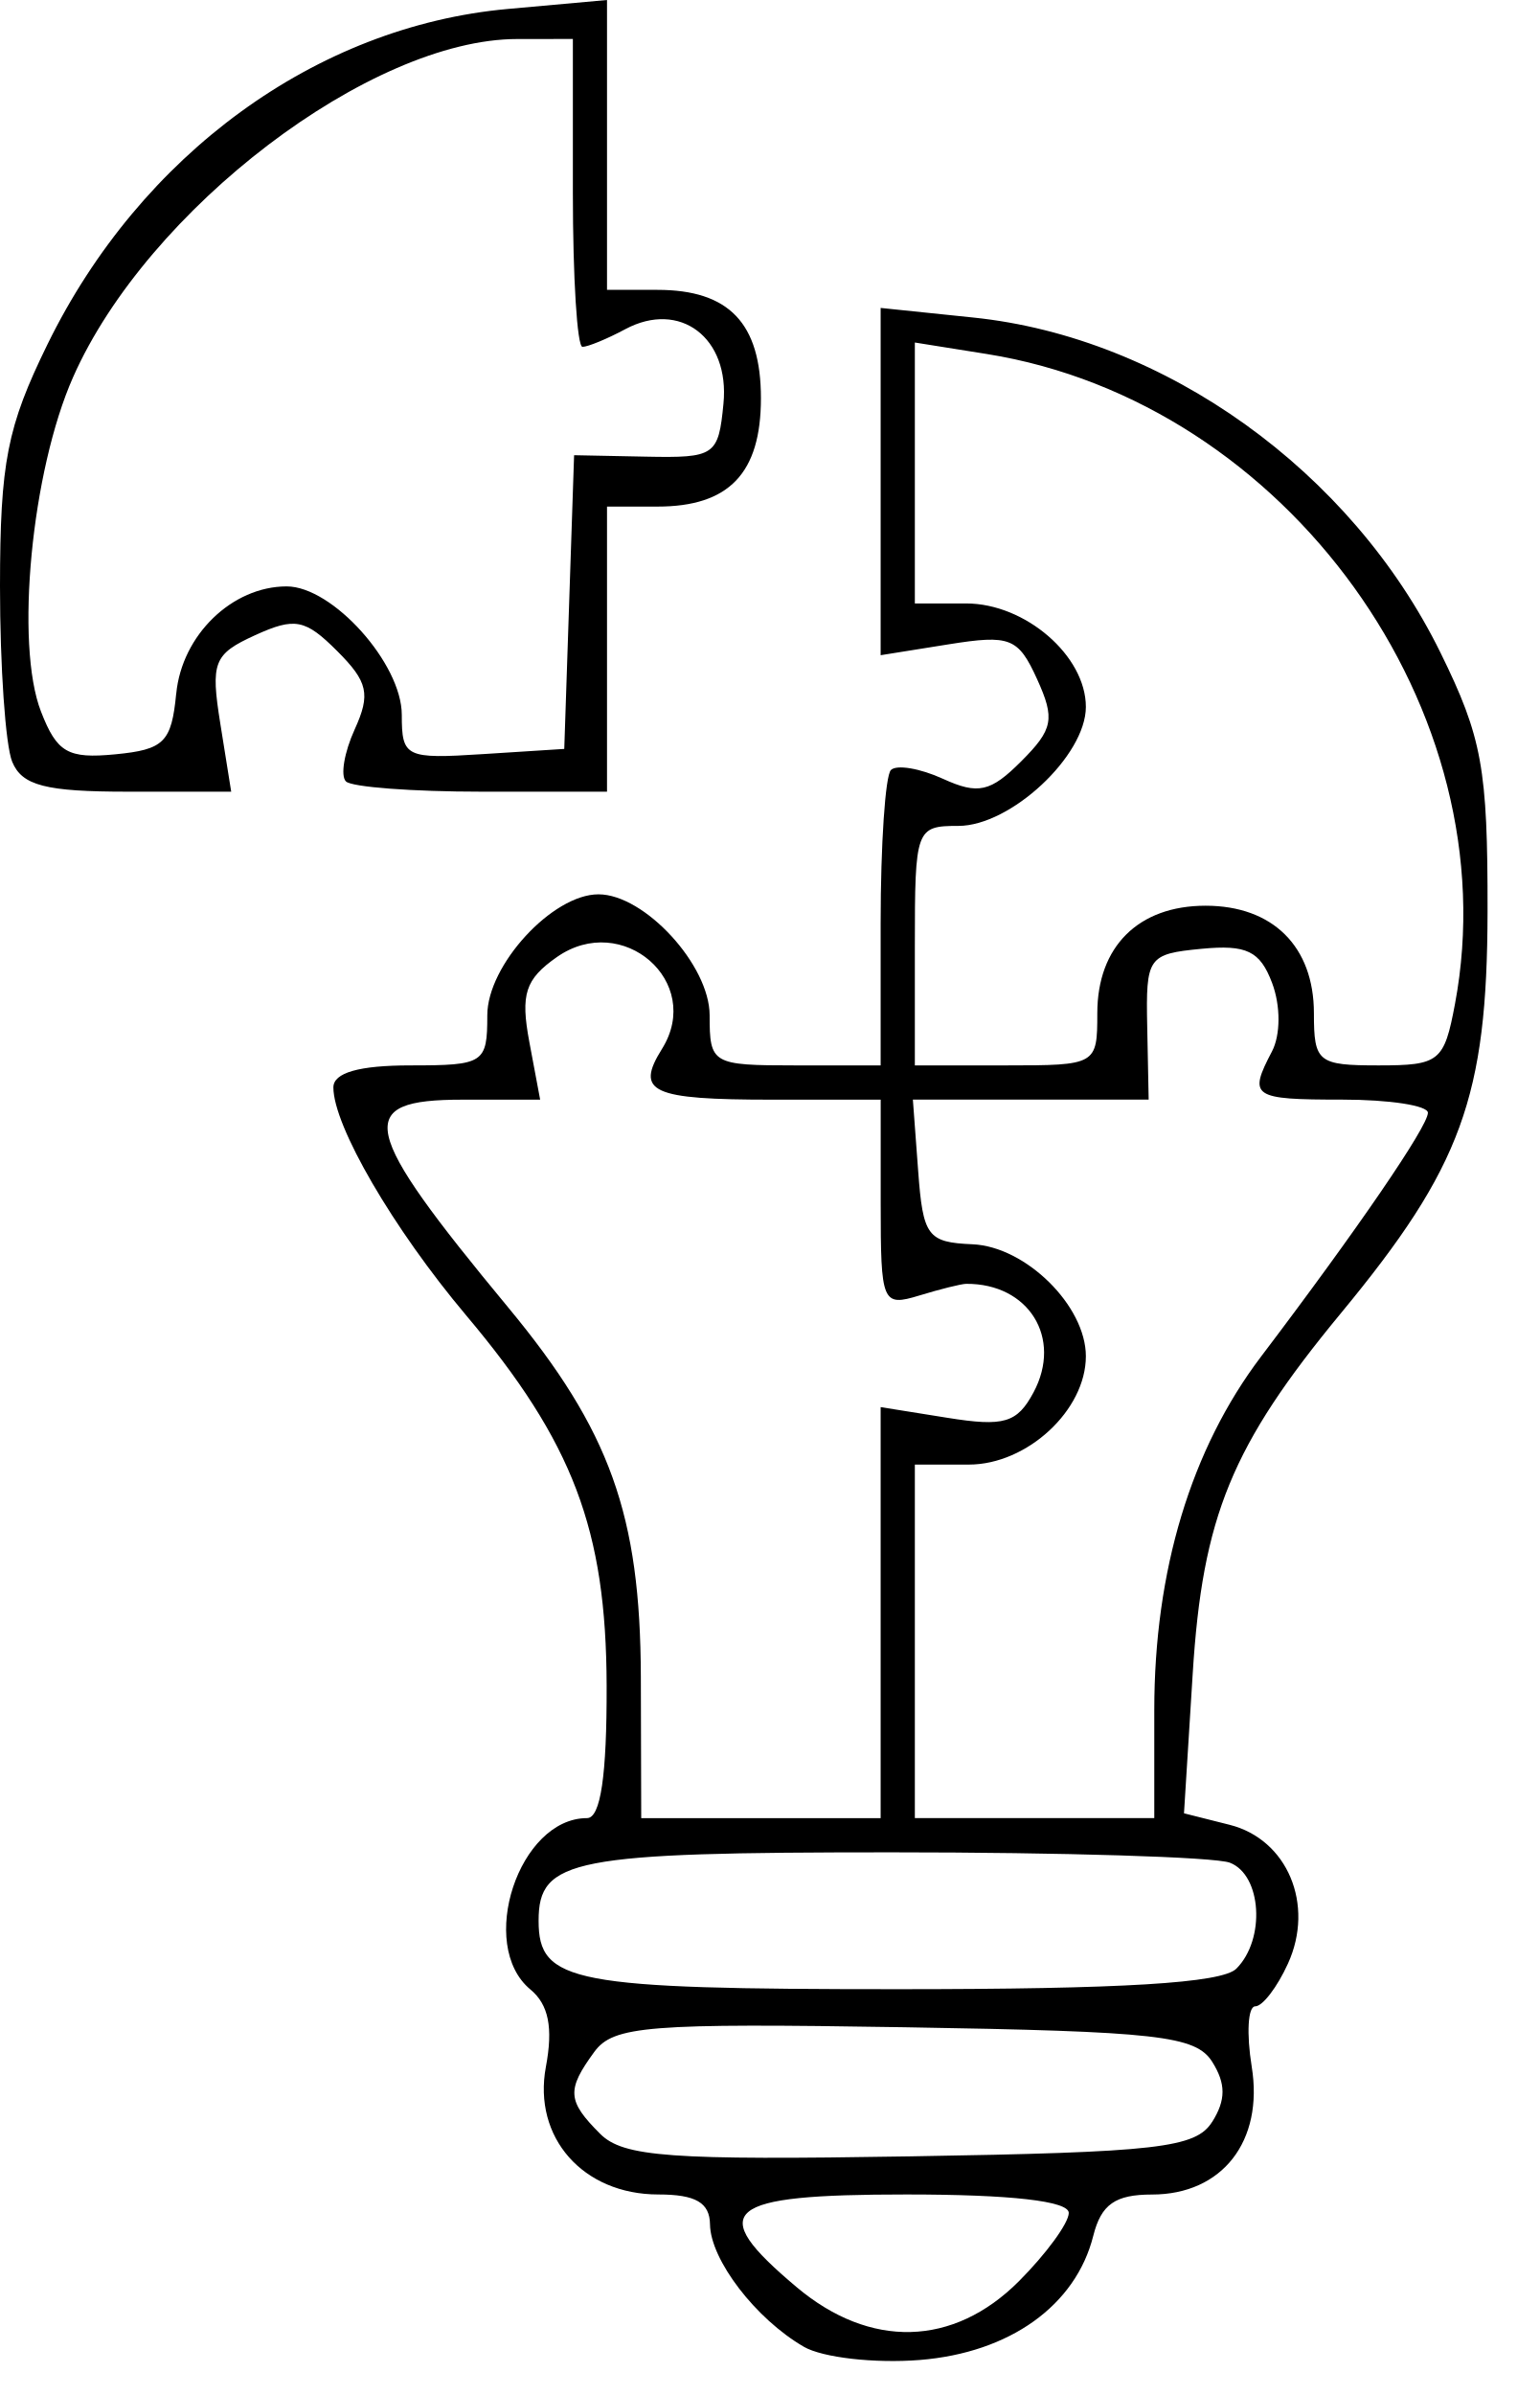
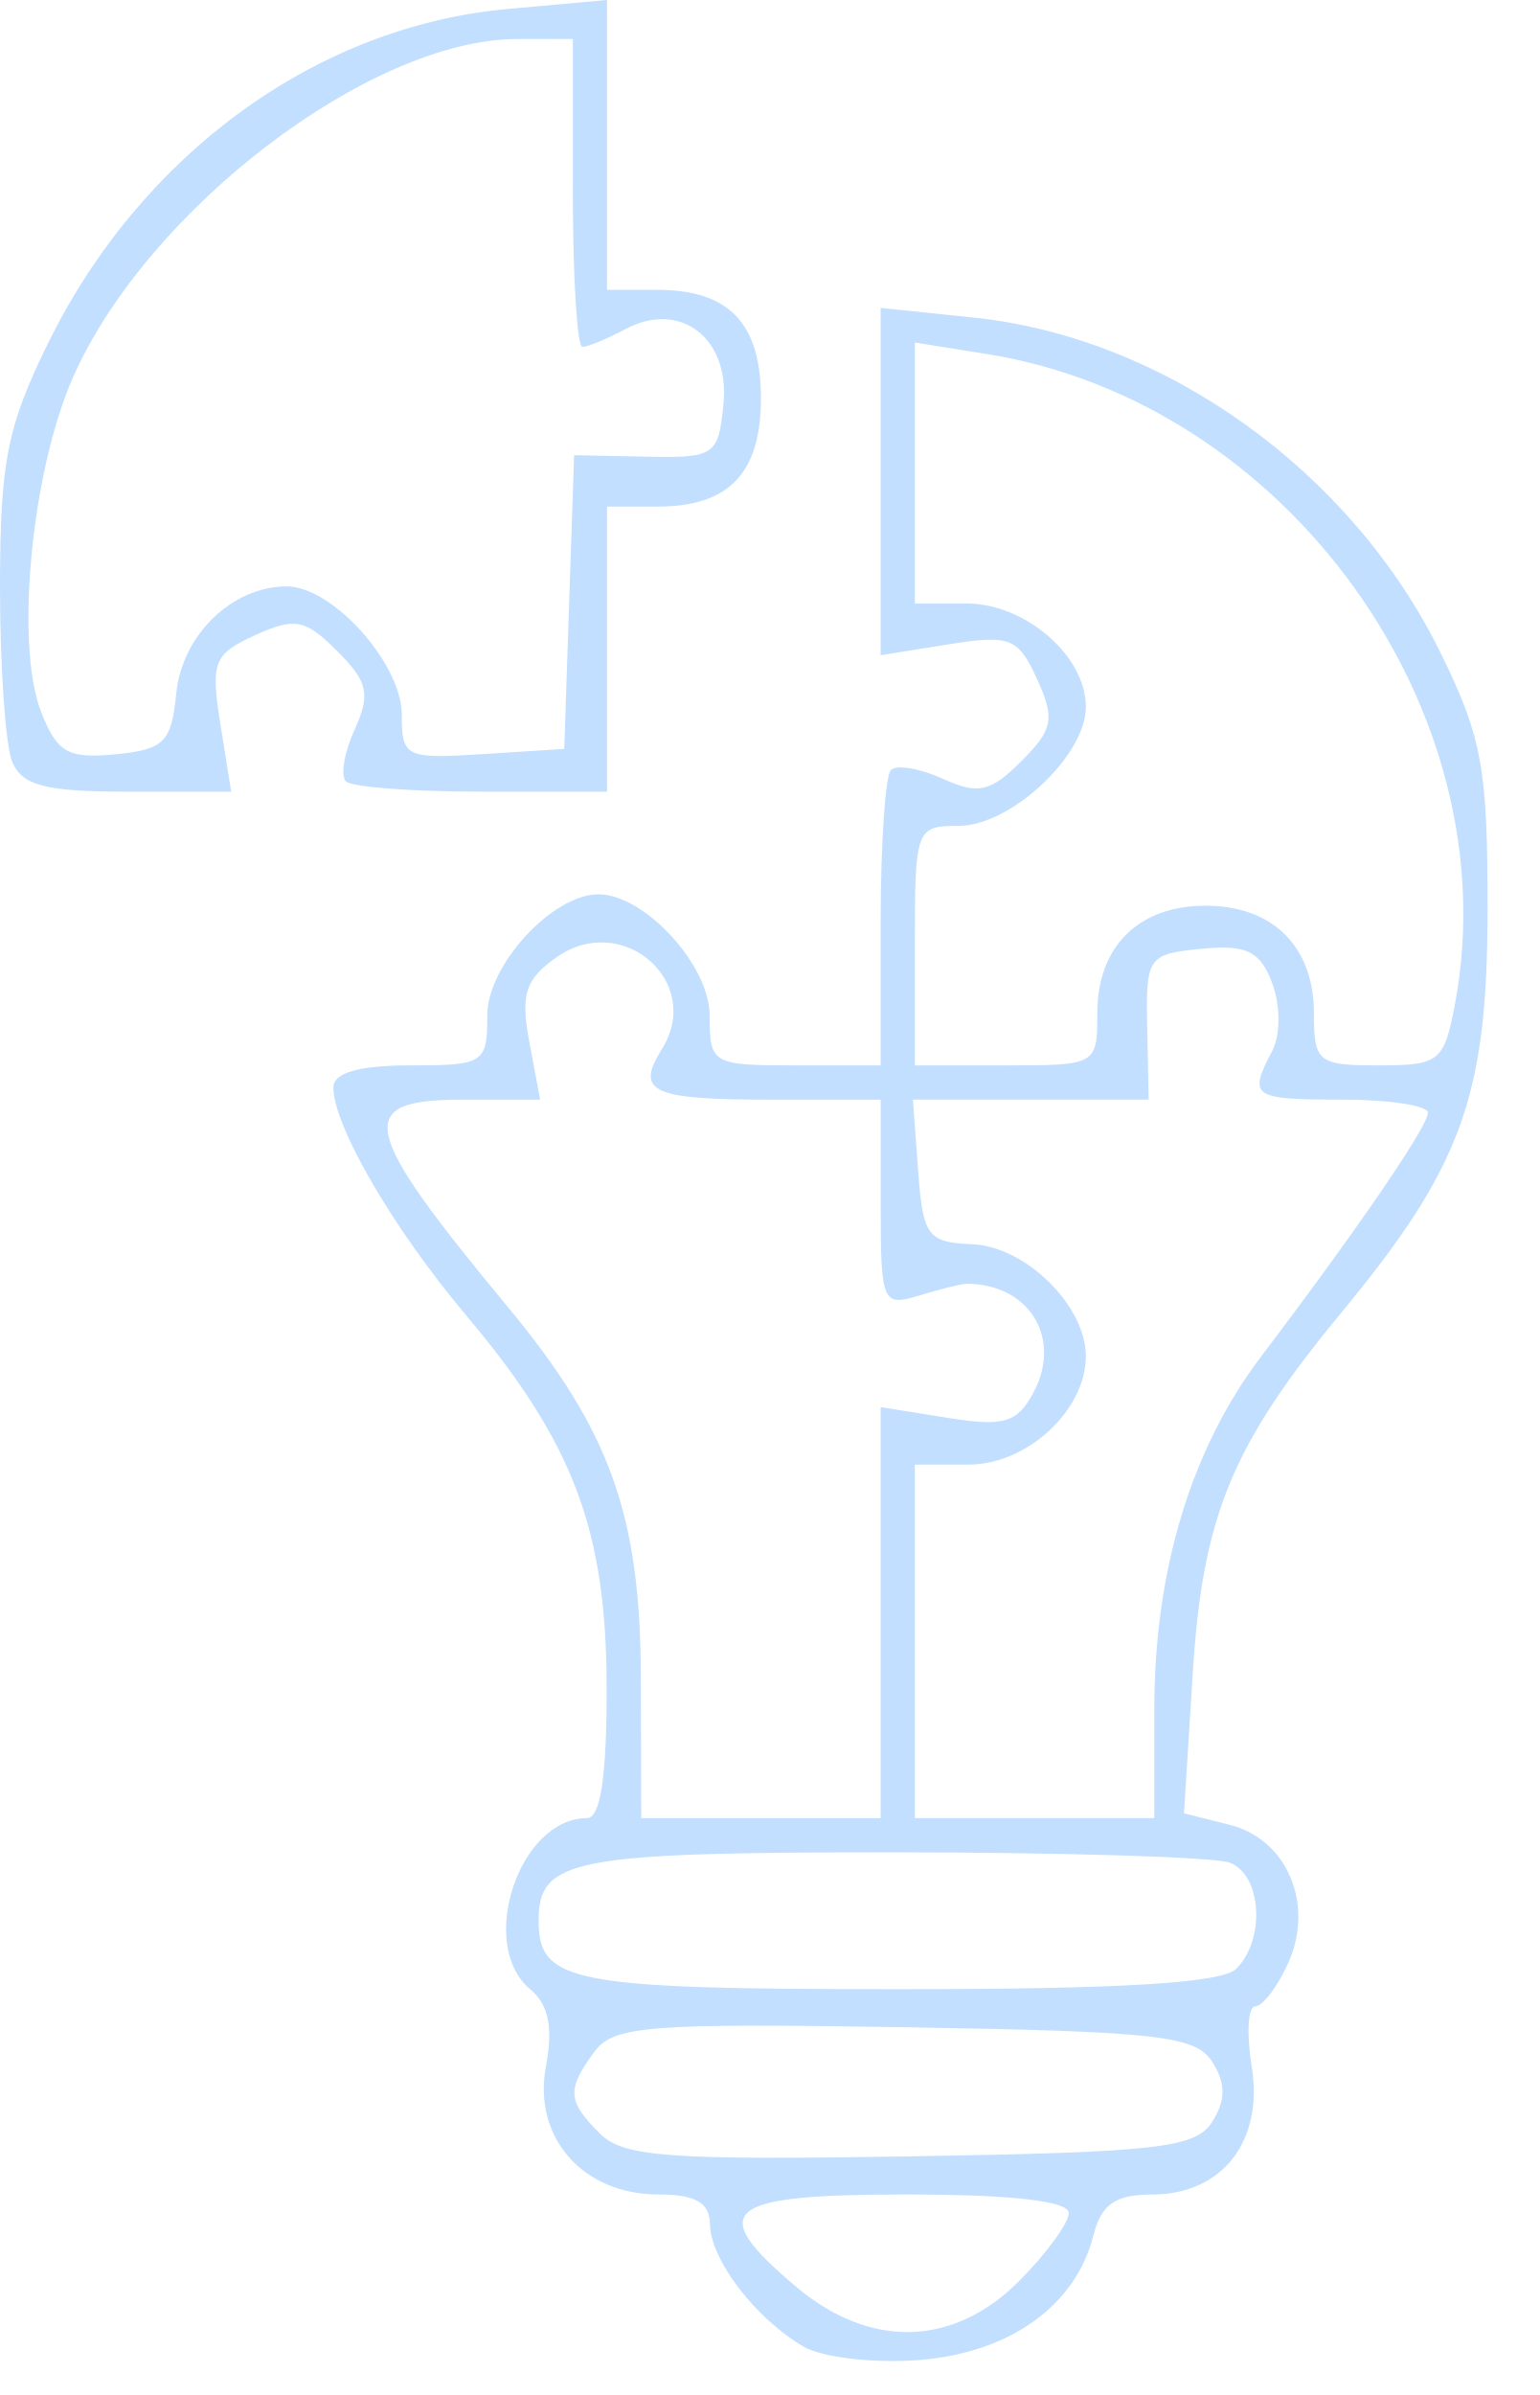
<svg xmlns="http://www.w3.org/2000/svg" width="28.8" height="44.8">
-   <path d="M15.038 43.896c-.898-.52-1.744-1.624-1.753-2.287-.005-.407-.268-.56-.967-.56-1.41 0-2.35-1.067-2.104-2.386.138-.734.052-1.166-.29-1.449-1-.83-.216-3.205 1.06-3.205.254 0 .372-.794.367-2.48-.008-2.917-.628-4.55-2.63-6.926-1.363-1.619-2.483-3.541-2.483-4.262 0-.275.479-.412 1.44-.412 1.379 0 1.44-.04 1.44-.937 0-.938 1.218-2.263 2.08-2.263.863 0 2.08 1.325 2.08 2.263 0 .91.045.937 1.6.937h1.6v-2.667c0-1.466.087-2.753.192-2.858.106-.106.544-.032.974.164.658.3.89.248 1.465-.328.597-.597.635-.792.296-1.537-.353-.775-.504-.834-1.658-.65l-1.269.203V5.76l1.736.18c3.582.37 7.072 2.873 8.74 6.27.779 1.585.884 2.162.88 4.84-.006 3.469-.486 4.782-2.746 7.517-2.041 2.47-2.588 3.8-2.771 6.742l-.163 2.61.853.215c1.082.271 1.596 1.493 1.092 2.597-.2.44-.475.799-.612.799s-.166.507-.066 1.127c.227 1.395-.552 2.393-1.866 2.393-.688 0-.95.184-1.098.77-.327 1.305-1.562 2.19-3.248 2.325-.842.067-1.819-.044-2.17-.248zm4.025-1.222c.514-.515.935-1.091.935-1.28 0-.222-1.082-.345-3.04-.345-3.424 0-3.768.29-2.055 1.731 1.377 1.16 2.934 1.12 4.16-.106zm3.62-2.985c.256-.408.256-.712 0-1.12-.31-.491-1.018-.57-5.758-.648-4.8-.078-5.448-.027-5.805.461-.521.713-.507.916.109 1.532.434.433 1.306.497 5.805.422 4.637-.076 5.34-.157 5.648-.647zm.451-2.864c.549-.549.475-1.753-.122-1.982-.278-.107-3.13-.194-6.336-.194-5.965 0-6.598.123-6.598 1.28 0 1.16.629 1.28 6.72 1.28 4.203 0 6.065-.113 6.336-.384zm-6.656-6.66v-3.844l1.25.2c1.059.17 1.304.097 1.611-.476.544-1.017-.09-2.038-1.26-2.03-.089 0-.485.098-.88.219-.692.21-.72.141-.72-1.724V20.57h-2.027c-2.269 0-2.572-.14-2.064-.952.78-1.25-.741-2.575-1.969-1.715-.591.414-.682.694-.515 1.585l.203 1.082H8.653c-2.044 0-1.928.525.853 3.883 1.909 2.303 2.477 3.886 2.485 6.917l.007 2.64h4.48zm5.12 1.822c0-2.606.688-4.883 1.997-6.61 1.806-2.382 3.123-4.307 3.123-4.562 0-.135-.72-.246-1.6-.246-1.692 0-1.764-.05-1.318-.901.162-.309.163-.856.003-1.28-.226-.6-.477-.721-1.322-.64-1.003.097-1.042.153-1.015 1.46l.027 1.36h-4.412l.099 1.335c.09 1.221.175 1.336 1.016 1.372.997.042 2.122 1.152 2.122 2.094 0 1.01-1.099 2.027-2.19 2.027h-1.01V34.009h4.48zm-1.066-13.033c0-1.248.769-2.012 2.026-2.012 1.258 0 2.027.764 2.027 2.012 0 .915.074.975 1.212.975s1.225-.07 1.428-1.152c1.026-5.468-3.146-11.257-8.76-12.155l-1.347-.215v4.881h.96c1.108 0 2.24.98 2.24 1.935 0 .913-1.407 2.226-2.385 2.226-.795 0-.815.053-.815 2.24v2.24h1.707c1.689 0 1.707-.01 1.707-.975zM.228 14.249C.102 13.94 0 12.465 0 10.969c.002-2.322.132-2.985.89-4.531C2.63 2.887 5.916.493 9.497.168L11.358 0v5.422h.943c1.34 0 1.937.625 1.937 2.027 0 1.402-.596 2.027-1.937 2.027h-.943v5.333H9.012c-1.291 0-2.433-.086-2.539-.192-.106-.106-.032-.544.164-.974.3-.658.248-.89-.328-1.465-.597-.597-.792-.635-1.536-.296-.776.354-.835.504-.65 1.658l.203 1.269H2.392c-1.54 0-1.98-.114-2.164-.56zm3.07-1.276c.106-1.093 1.045-2.004 2.066-2.004.859 0 2.154 1.445 2.154 2.403 0 .793.072.827 1.52.734l1.52-.097.092-2.747.092-2.747 1.348.027c1.288.026 1.353-.019 1.447-.992.12-1.232-.815-1.94-1.838-1.392-.34.182-.7.33-.8.33-.1 0-.18-1.295-.18-2.88V.729L9.678.73c-2.742 0-6.92 3.18-8.31 6.324-.78 1.76-1.09 5-.601 6.256.298.768.503.886 1.39.8.914-.088 1.052-.226 1.14-1.136z" style="fill:#000;stroke-width:1" />
+   <path d="M15.038 43.896c-.898-.52-1.744-1.624-1.753-2.287-.005-.407-.268-.56-.967-.56-1.41 0-2.35-1.067-2.104-2.386.138-.734.052-1.166-.29-1.449-1-.83-.216-3.205 1.06-3.205.254 0 .372-.794.367-2.48-.008-2.917-.628-4.55-2.63-6.926-1.363-1.619-2.483-3.541-2.483-4.262 0-.275.479-.412 1.44-.412 1.379 0 1.44-.04 1.44-.937 0-.938 1.218-2.263 2.08-2.263.863 0 2.08 1.325 2.08 2.263 0 .91.045.937 1.6.937h1.6v-2.667c0-1.466.087-2.753.192-2.858.106-.106.544-.032.974.164.658.3.89.248 1.465-.328.597-.597.635-.792.296-1.537-.353-.775-.504-.834-1.658-.65l-1.269.203V5.76l1.736.18c3.582.37 7.072 2.873 8.74 6.27.779 1.585.884 2.162.88 4.84-.006 3.469-.486 4.782-2.746 7.517-2.041 2.47-2.588 3.8-2.771 6.742l-.163 2.61.853.215c1.082.271 1.596 1.493 1.092 2.597-.2.44-.475.799-.612.799s-.166.507-.066 1.127c.227 1.395-.552 2.393-1.866 2.393-.688 0-.95.184-1.098.77-.327 1.305-1.562 2.19-3.248 2.325-.842.067-1.819-.044-2.17-.248zm4.025-1.222c.514-.515.935-1.091.935-1.28 0-.222-1.082-.345-3.04-.345-3.424 0-3.768.29-2.055 1.731 1.377 1.16 2.934 1.12 4.16-.106zm3.62-2.985c.256-.408.256-.712 0-1.12-.31-.491-1.018-.57-5.758-.648-4.8-.078-5.448-.027-5.805.461-.521.713-.507.916.109 1.532.434.433 1.306.497 5.805.422 4.637-.076 5.34-.157 5.648-.647zm.451-2.864c.549-.549.475-1.753-.122-1.982-.278-.107-3.13-.194-6.336-.194-5.965 0-6.598.123-6.598 1.28 0 1.16.629 1.28 6.72 1.28 4.203 0 6.065-.113 6.336-.384zm-6.656-6.66v-3.844l1.25.2c1.059.17 1.304.097 1.611-.476.544-1.017-.09-2.038-1.26-2.03-.089 0-.485.098-.88.219-.692.21-.72.141-.72-1.724V20.57h-2.027c-2.269 0-2.572-.14-2.064-.952.78-1.25-.741-2.575-1.969-1.715-.591.414-.682.694-.515 1.585l.203 1.082H8.653c-2.044 0-1.928.525.853 3.883 1.909 2.303 2.477 3.886 2.485 6.917l.007 2.64h4.48zm5.12 1.822c0-2.606.688-4.883 1.997-6.61 1.806-2.382 3.123-4.307 3.123-4.562 0-.135-.72-.246-1.6-.246-1.692 0-1.764-.05-1.318-.901.162-.309.163-.856.003-1.28-.226-.6-.477-.721-1.322-.64-1.003.097-1.042.153-1.015 1.46l.027 1.36h-4.412l.099 1.335c.09 1.221.175 1.336 1.016 1.372.997.042 2.122 1.152 2.122 2.094 0 1.01-1.099 2.027-2.19 2.027h-1.01V34.009h4.48zm-1.066-13.033c0-1.248.769-2.012 2.026-2.012 1.258 0 2.027.764 2.027 2.012 0 .915.074.975 1.212.975s1.225-.07 1.428-1.152c1.026-5.468-3.146-11.257-8.76-12.155l-1.347-.215v4.881h.96c1.108 0 2.24.98 2.24 1.935 0 .913-1.407 2.226-2.385 2.226-.795 0-.815.053-.815 2.24v2.24h1.707c1.689 0 1.707-.01 1.707-.975zM.228 14.249C.102 13.94 0 12.465 0 10.969c.002-2.322.132-2.985.89-4.531C2.63 2.887 5.916.493 9.497.168L11.358 0v5.422h.943c1.34 0 1.937.625 1.937 2.027 0 1.402-.596 2.027-1.937 2.027h-.943v5.333H9.012c-1.291 0-2.433-.086-2.539-.192-.106-.106-.032-.544.164-.974.3-.658.248-.89-.328-1.465-.597-.597-.792-.635-1.536-.296-.776.354-.835.504-.65 1.658l.203 1.269H2.392c-1.54 0-1.98-.114-2.164-.56zm3.07-1.276c.106-1.093 1.045-2.004 2.066-2.004.859 0 2.154 1.445 2.154 2.403 0 .793.072.827 1.52.734l1.52-.097.092-2.747.092-2.747 1.348.027c1.288.026 1.353-.019 1.447-.992.12-1.232-.815-1.94-1.838-1.392-.34.182-.7.33-.8.33-.1 0-.18-1.295-.18-2.88V.729L9.678.73c-2.742 0-6.92 3.18-8.31 6.324-.78 1.76-1.09 5-.601 6.256.298.768.503.886 1.39.8.914-.088 1.052-.226 1.14-1.136z" style="fill:#C2DFFF;stroke-width:1" />
</svg>
